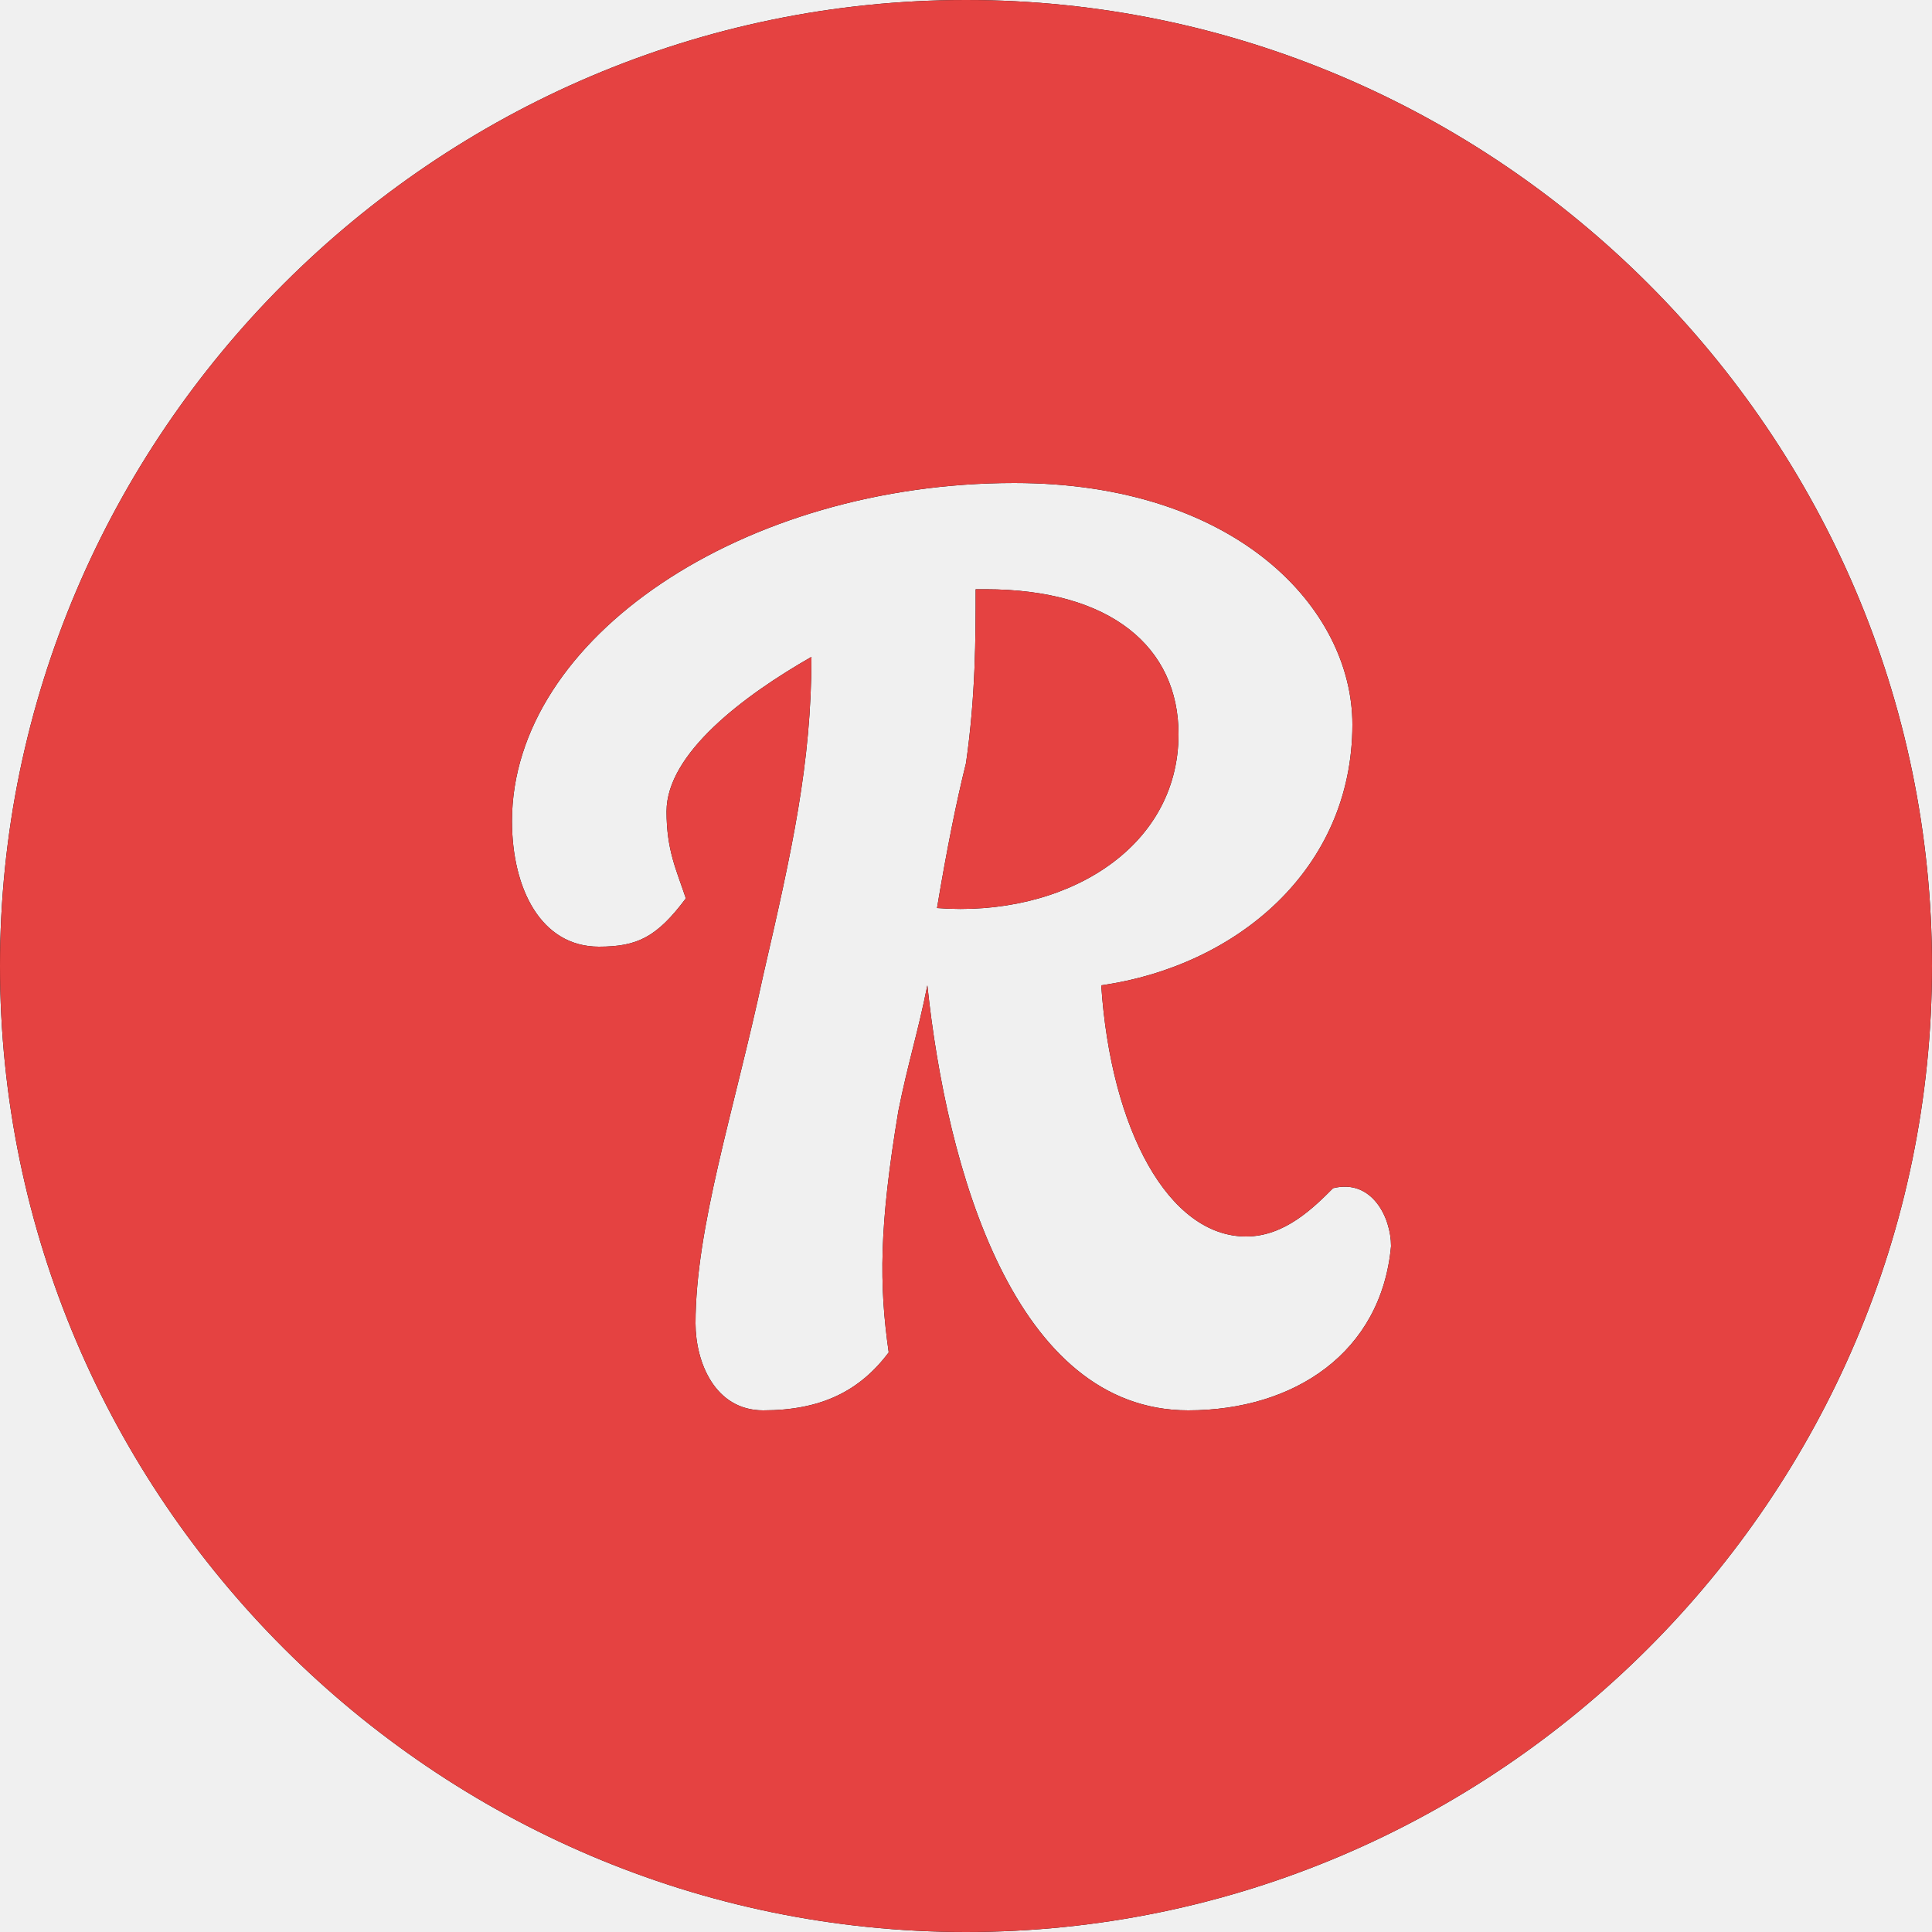
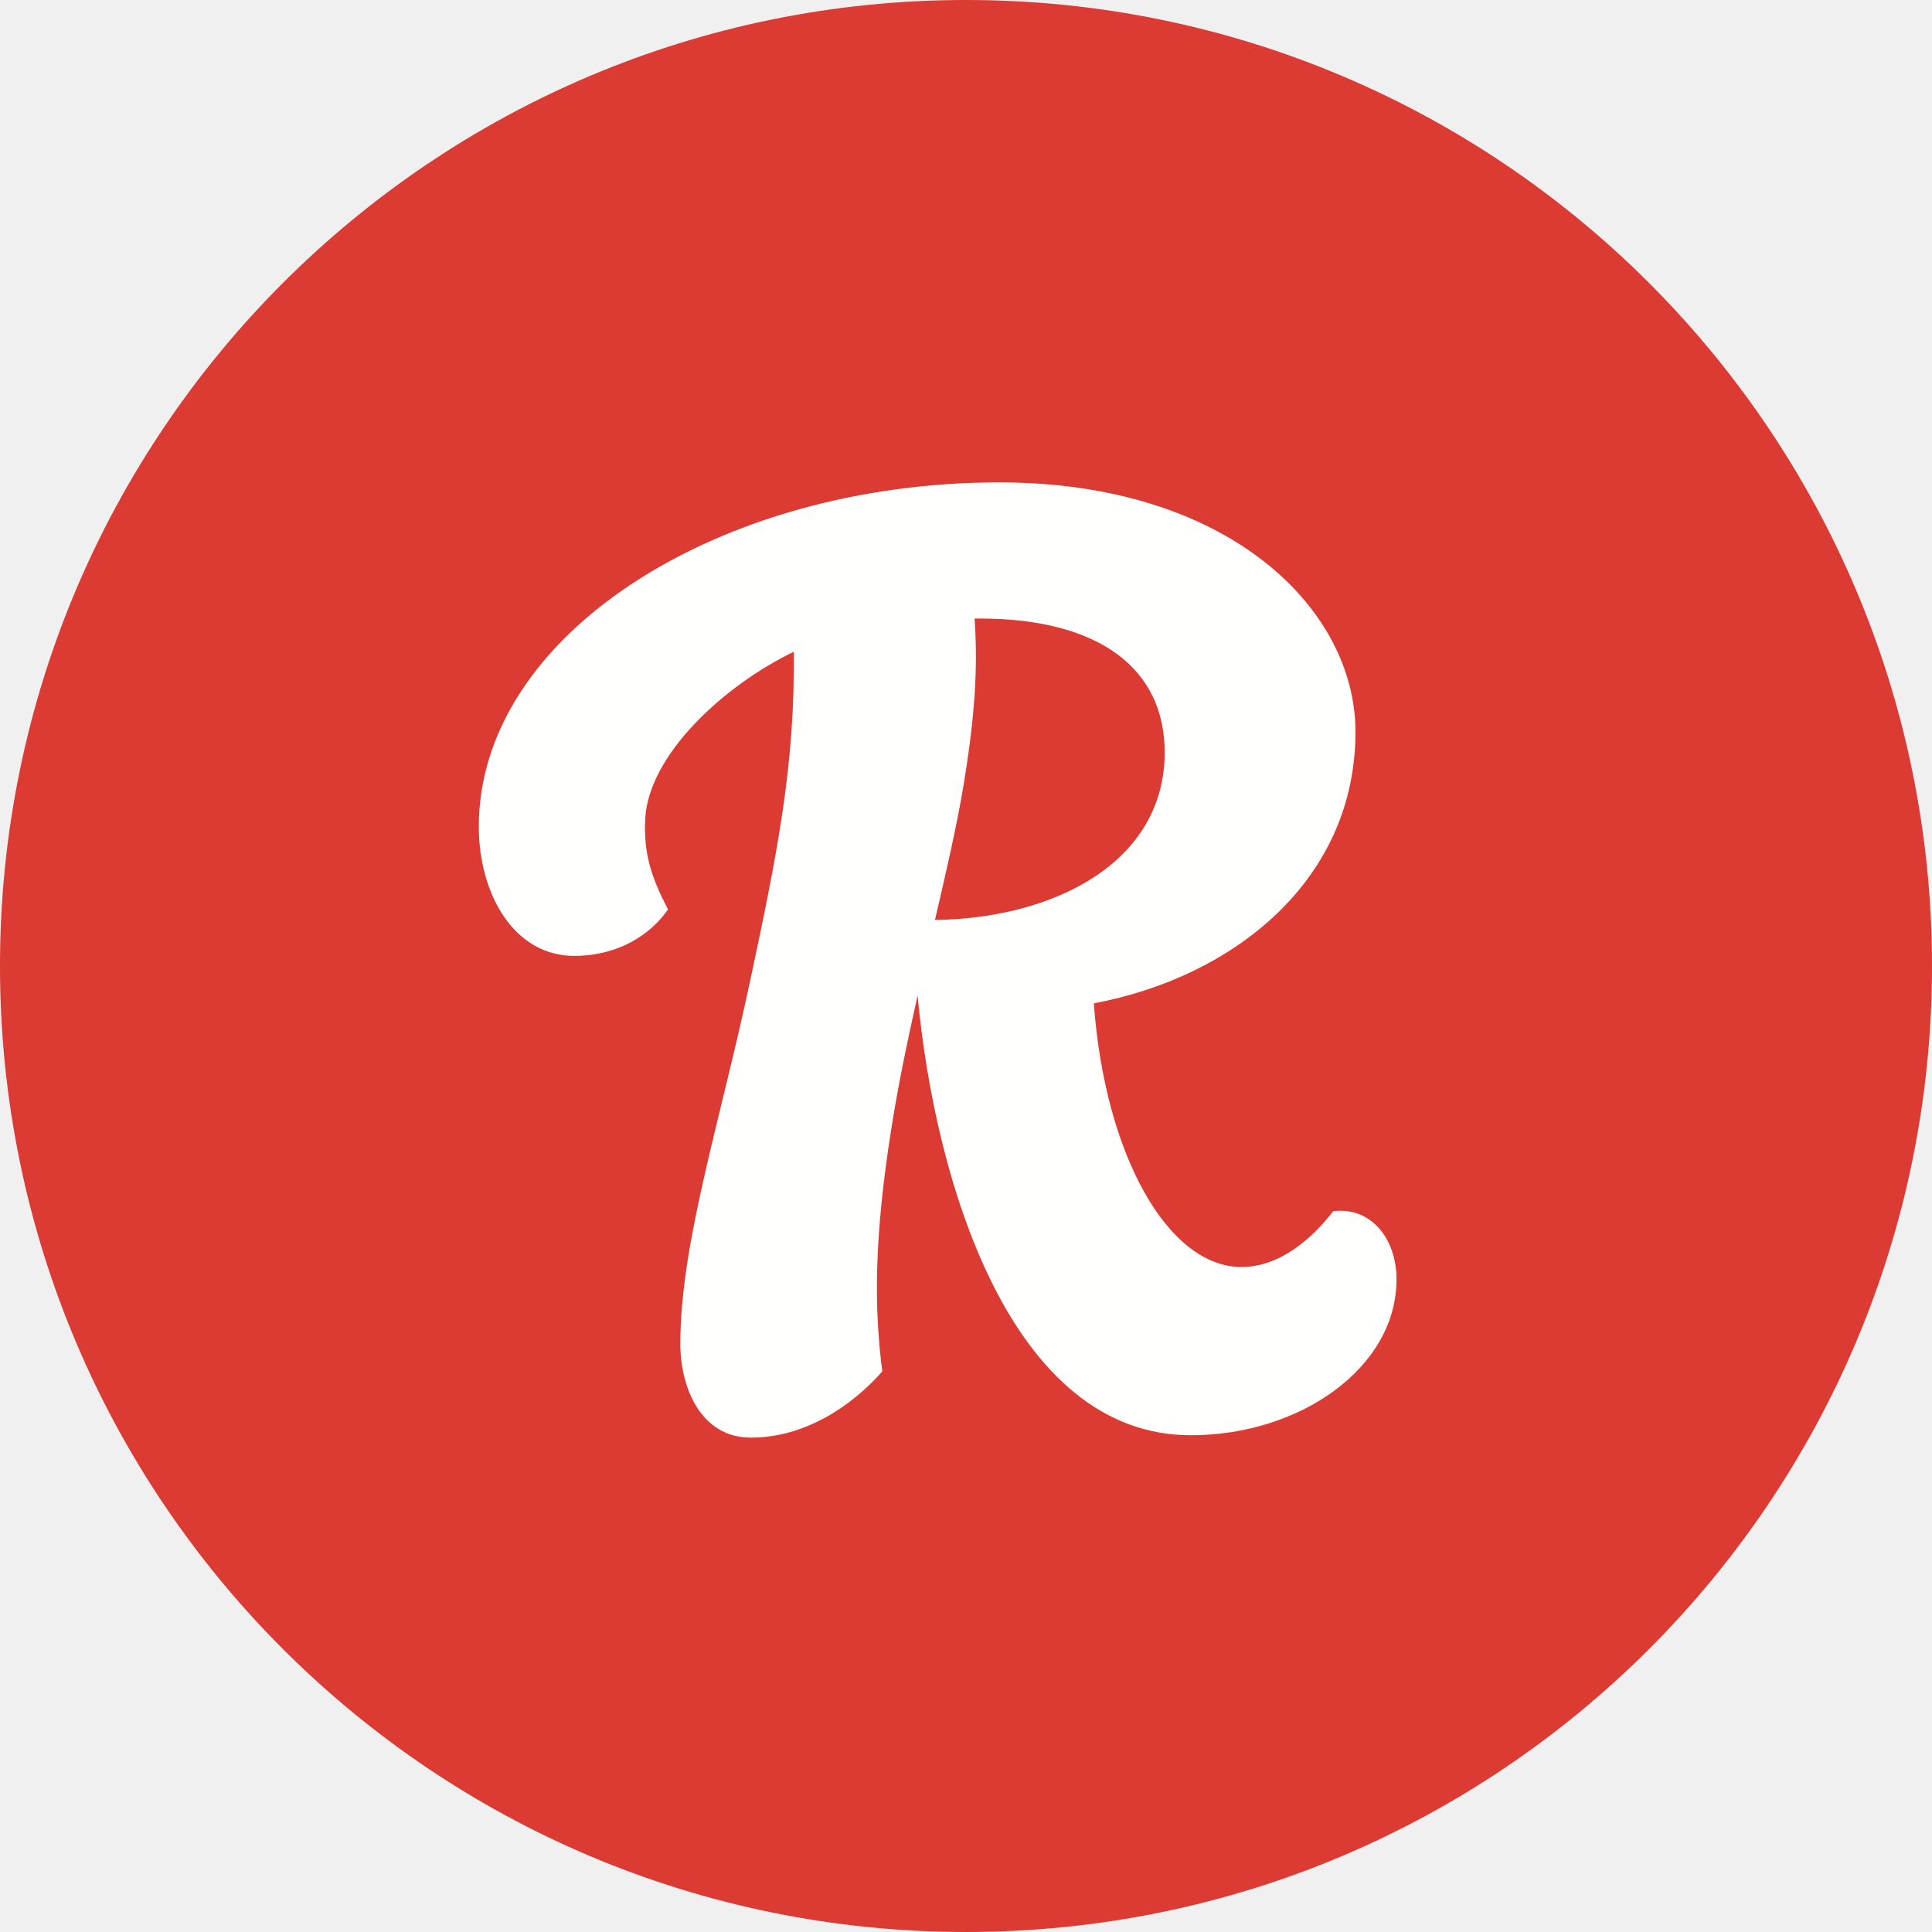
- <svg xmlns="http://www.w3.org/2000/svg" xmlns:xlink="http://www.w3.org/1999/xlink" width="26px" height="26px" viewBox="0 0 26 26" version="1.1">
-   <defs>
-     <path d="M15.86,9.88 C15.86,8.71 14.95,7.93 13.26,7.93 L13.13,7.93 C13.13,8.58 13.13,9.36 13,10.27 C12.87,10.79 12.74,11.44 12.61,12.22 C14.3,12.35 15.86,11.44 15.86,9.88 Z M13,0 C5.85,0 0,5.85 0,13 C0,20.15 5.85,26 13,26 C20.15,26 26,20.15 26,13 C26,5.85 20.15,0 13,0 Z M15.99,18.98 C13.65,18.98 12.74,15.73 12.48,13.26 C12.35,13.91 12.22,14.3 12.09,14.95 C11.83,16.51 11.83,17.29 11.96,18.2 C11.57,18.72 11.05,18.98 10.27,18.98 C9.62,18.98 9.36,18.33 9.36,17.81 C9.36,16.51 9.88,14.95 10.27,13.13 C10.66,11.44 10.92,10.27 10.92,8.84 C10.01,9.36 8.97,10.14 8.97,10.92 C8.97,11.44 9.1,11.7 9.23,12.09 C8.84,12.61 8.58,12.74 8.06,12.74 C7.28,12.74 6.89,11.96 6.89,11.05 C6.89,8.58 10.01,6.5 13.65,6.5 C16.64,6.5 18.2,8.19 18.2,9.75 C18.2,11.7 16.64,13 14.82,13.26 C14.95,15.21 15.73,16.64 16.77,16.64 C17.29,16.64 17.68,16.25 17.94,15.99 C18.46,15.86 18.72,16.38 18.72,16.77 C18.59,18.2 17.42,18.98 15.99,18.98 L15.99,18.98 Z" id="path-1" />
-   </defs>
+ <svg xmlns="http://www.w3.org/2000/svg" width="360px" height="360px" viewBox="0 0 360 360" version="1.1">
+   <defs />
  <g id="mock" stroke="none" stroke-width="1" fill="none" fill-rule="evenodd">
-     <g id="Artboard-Copy-7" transform="translate(-24, -23)">
-       <g id="icons-/colors-/rr" transform="translate(21, 20)">
-         <g id="colors-/icons-/red:normal" transform="translate(3, 3)">
-           <mask id="mask-2" fill="white">
-             <use xlink:href="#path-1" />
-           </mask>
-           <use id="Mask" fill="#000000" fill-rule="nonzero" xlink:href="#path-1" />
-           <g mask="url(#mask-2)" id="Rectangle-5" fill="#E54241">
-             <g transform="translate(-3, -3)">
-               <rect x="0" y="0" width="32" height="32" />
-             </g>
-           </g>
+     <g id="rr">
+       <g id="Group-5">
+         <circle id="Oval-2" fill="#DB3B33" cx="180" cy="180" r="180" />
+         <g id="R_square_red" transform="translate(89, 89)" fill="#FFFFFE">
+           <path d="M85.221,82.424 C87.364,73.225 89.334,64.617 90.53,57.381 C92.698,44.316 93.225,35.24 92.598,26.256 C92.932,26.256 93.26,26.256 93.598,26.256 C115.807,26.256 128.024,35.572 128.024,51.194 C128.024,71.75 107.297,82.156 85.221,82.424 Z M142.332,147.088 C128.657,147.088 116.868,126.258 114.821,97.961 C140.875,93.051 163.573,75.07 163.573,47.361 C163.573,24.469 139.954,0.887 97.211,0.887 C44.77,0.887 0.219,29.363 0.219,65.027 C0.219,77.606 6.786,89.117 17.985,89.117 C24.471,89.117 31.151,86.561 35.475,80.469 C32.524,74.774 30.872,70.254 31.227,63.574 C31.86,51.613 45.926,38.703 58.915,32.443 C59.133,53.549 55.936,69.627 50.723,94.031 C45.126,120.264 37.77,142.764 37.77,161.432 C37.77,169.389 41.485,178.881 50.92,178.881 C60.94,178.881 69.704,173.027 75.401,166.541 C73.926,155.043 73.731,141.979 77.266,120.164 C78.524,112.434 80.206,104.402 81.981,96.51 C85.176,131 99.26,178.436 132.903,178.436 C153.239,178.436 171.223,165.875 171.223,149.371 C171.223,141.879 166.502,135.813 159.43,136.693 C155.405,141.902 149.407,147.088 142.332,147.088 Z" id="Fill-3" />
        </g>
      </g>
    </g>
  </g>
</svg>
